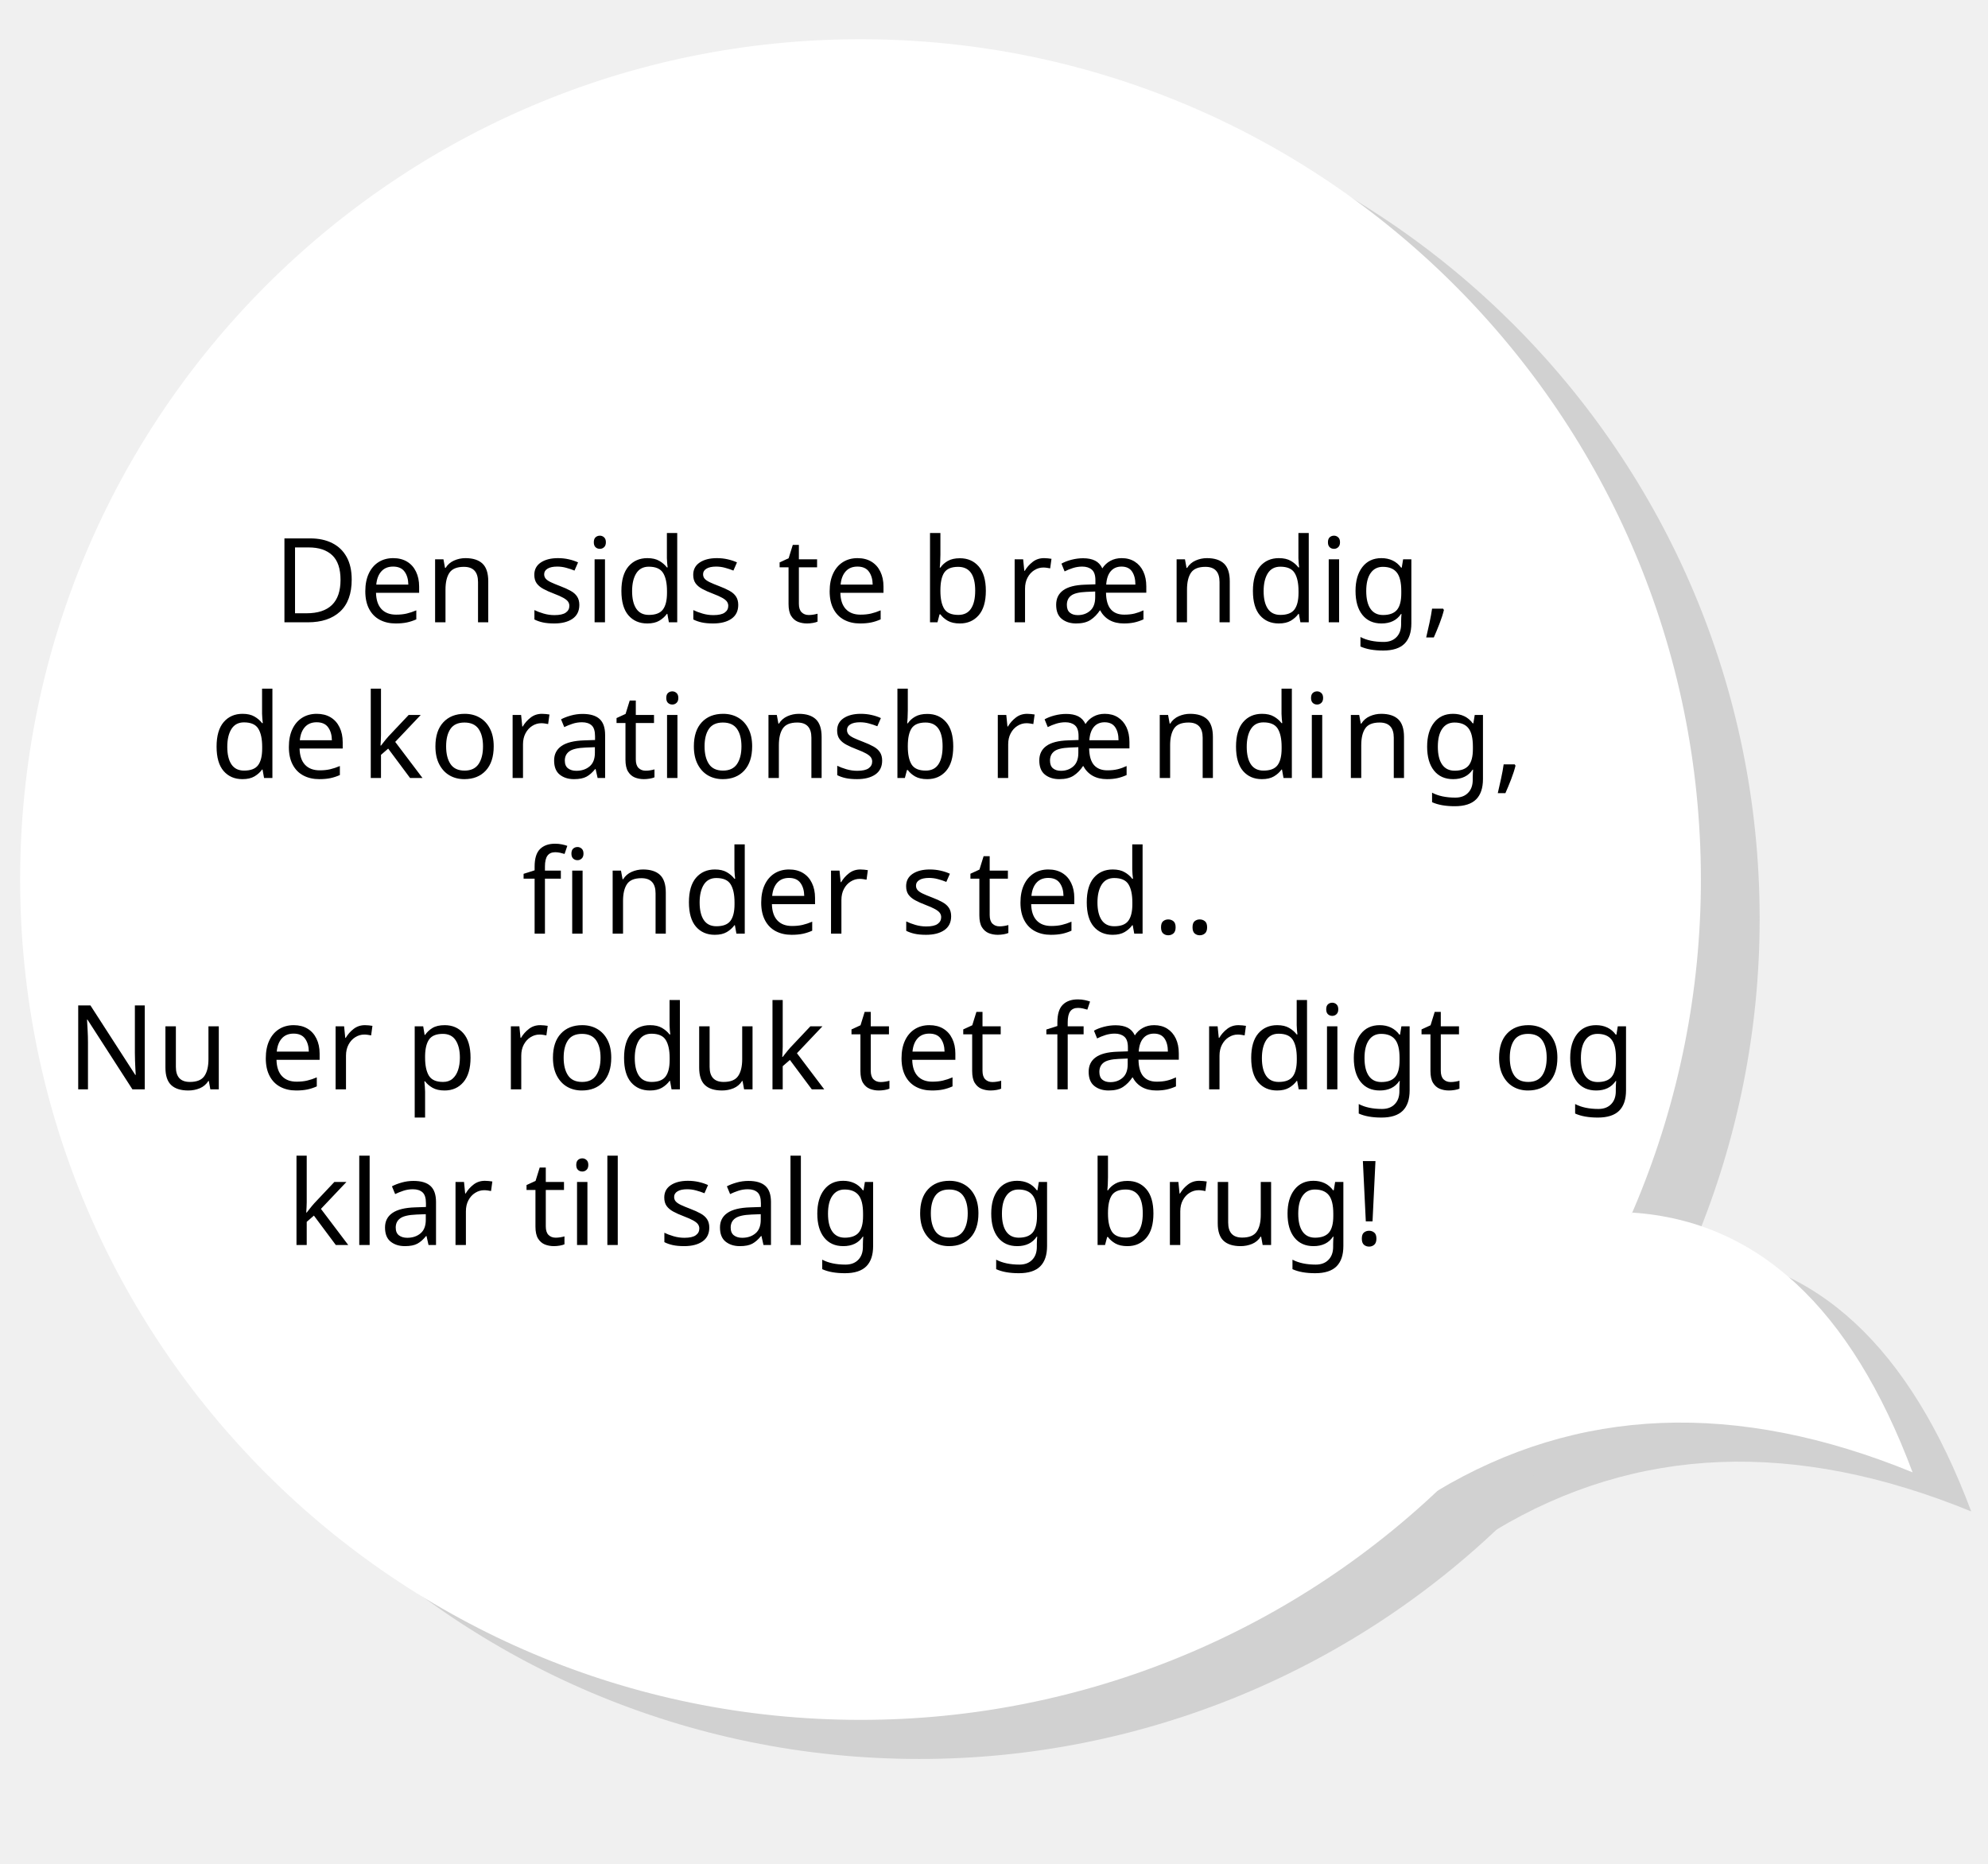
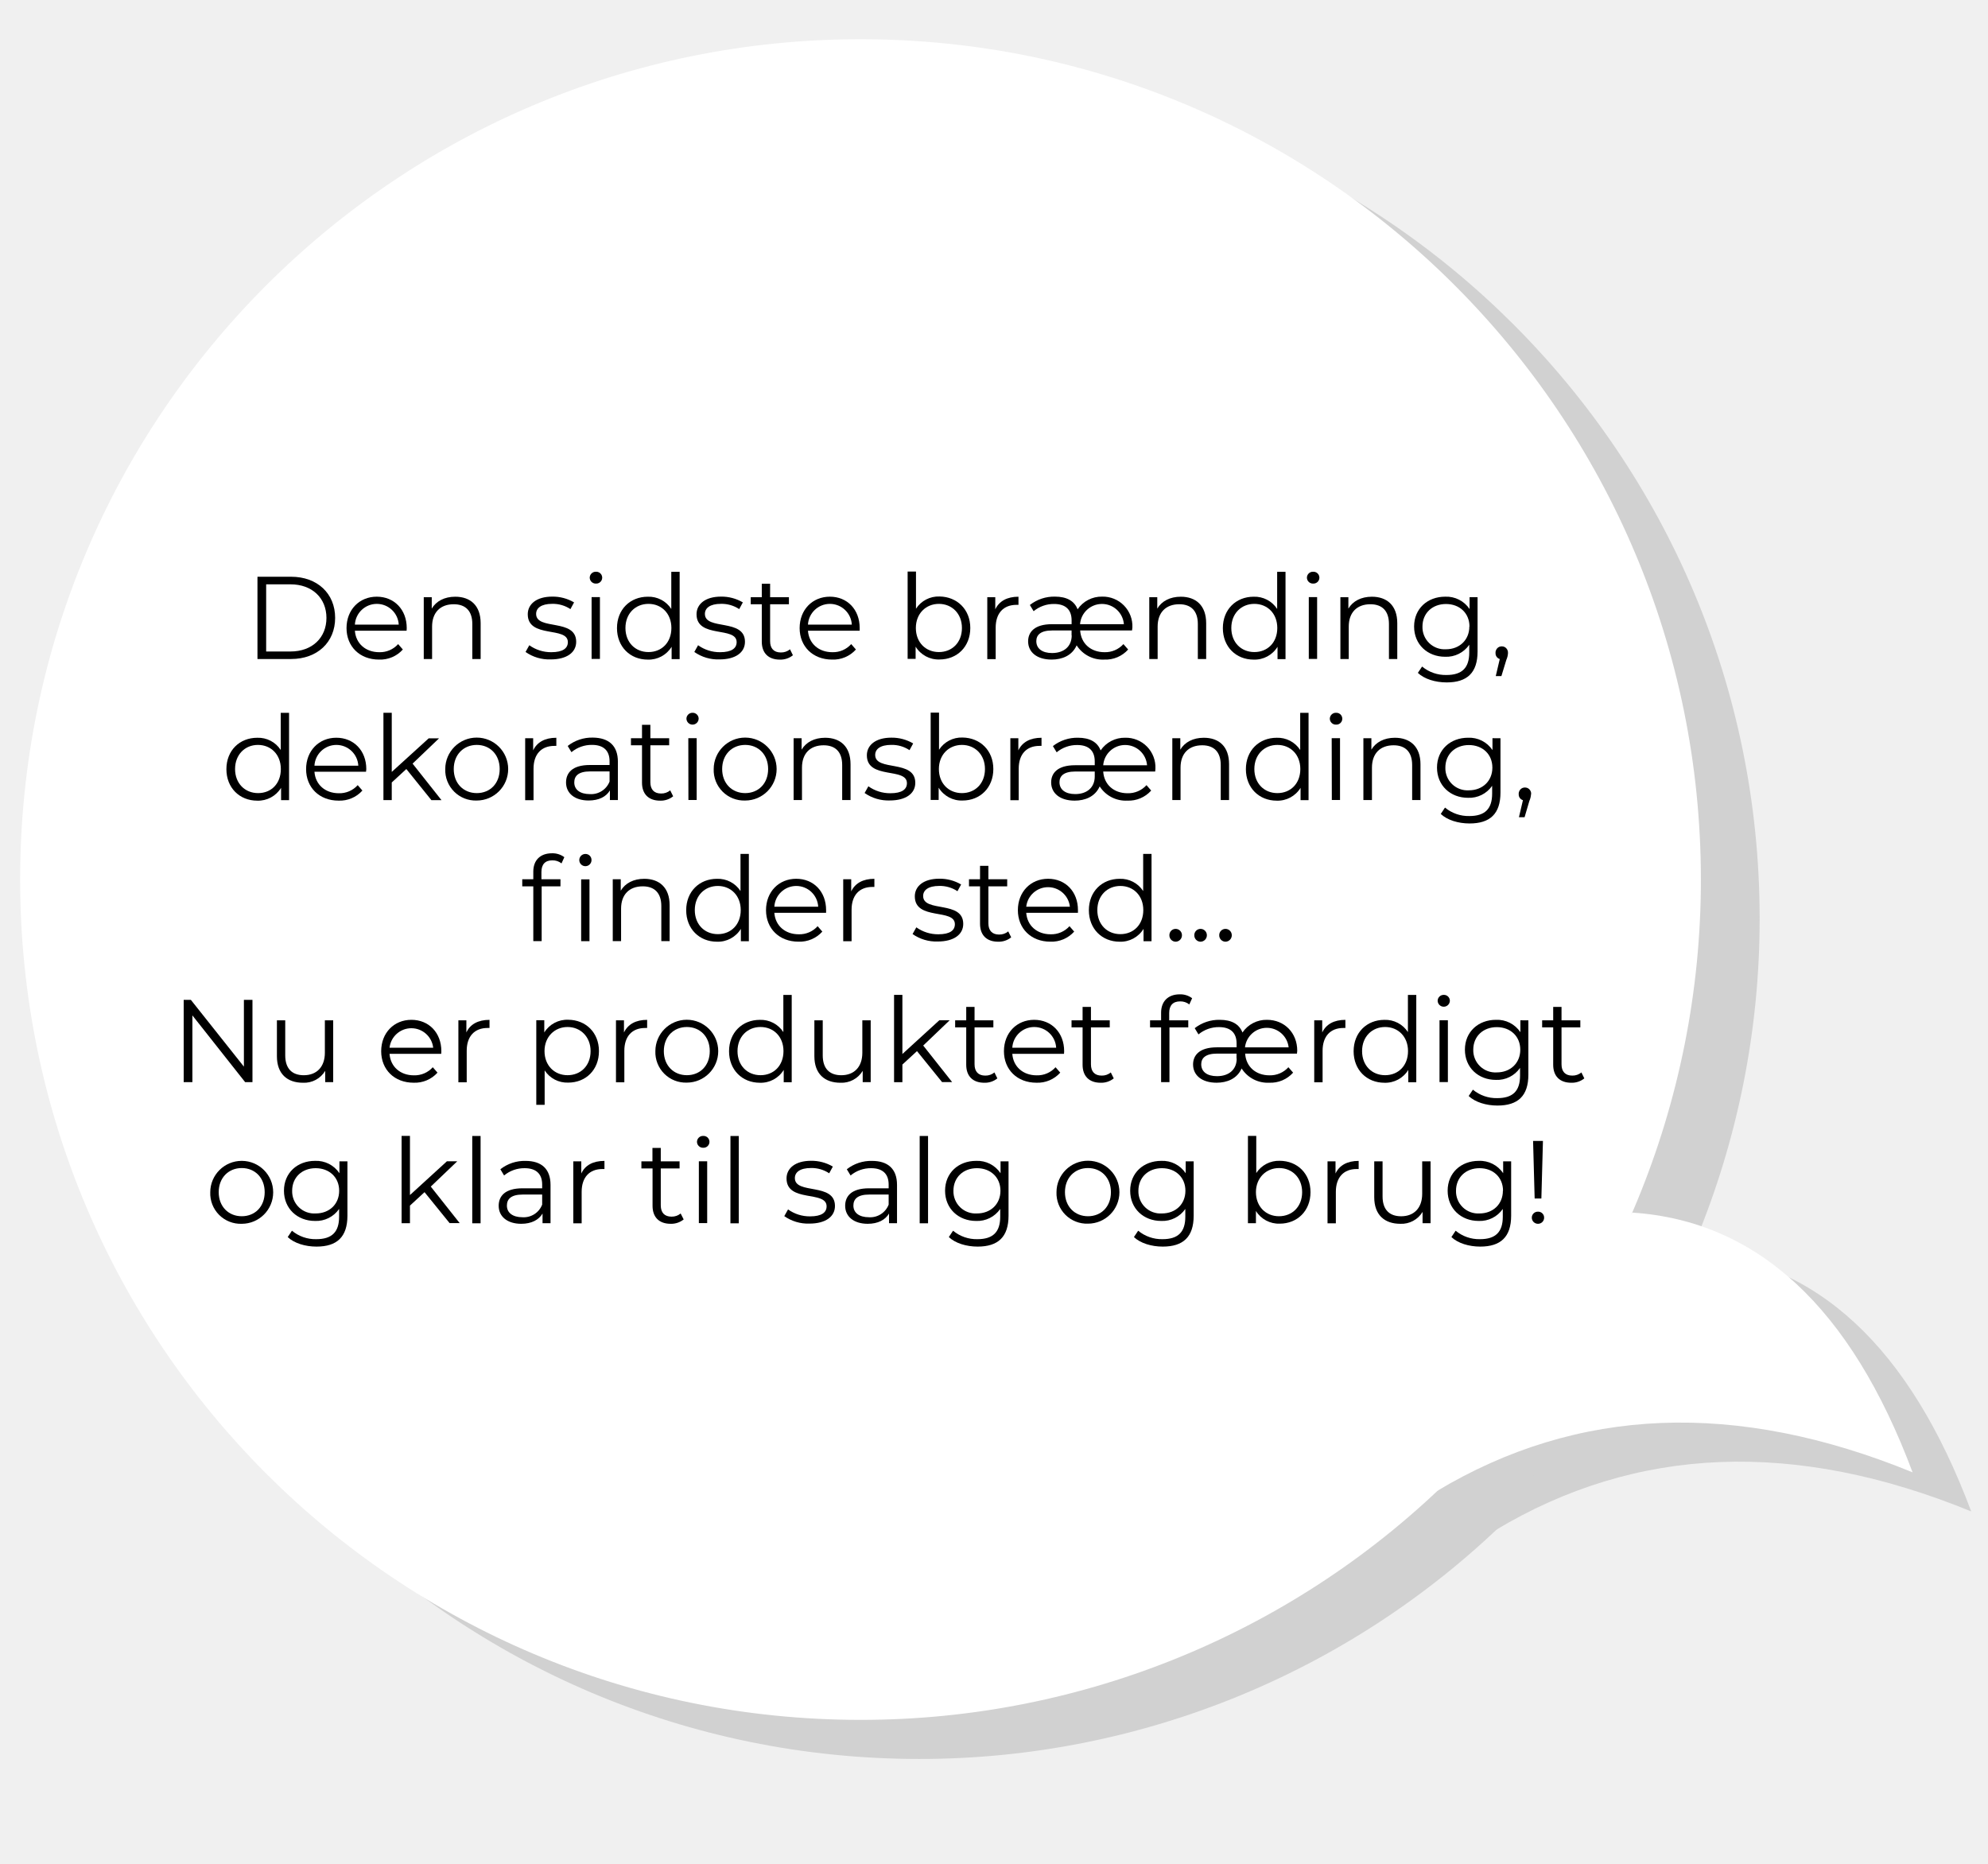
<svg xmlns="http://www.w3.org/2000/svg" id="Layer_1" data-name="Layer 1" width="592" height="555" viewBox="0 0 592 555">
-   <defs>
-     <style>
-       .cls-1 {
-         fill: #d1d1d1;
-       }
- 
-       .cls-2 {
-         fill: #fff;
-       }
- 
-       .cls-3 {
-         font-size: 35px;
-         font-family: Montserrat-Regular, Montserrat;
-       }
- 
-       .cls-4 {
-         letter-spacing: -0.02em;
-       }
- 
-       .cls-5 {
-         letter-spacing: -0.01em;
-       }
- 
-       .cls-6 {
-         letter-spacing: 0em;
-       }
- 
-       .cls-7 {
-         letter-spacing: -0.02em;
-       }
- 
-       .cls-8 {
-         letter-spacing: -0.01em;
-       }
- 
-       .cls-9 {
-         letter-spacing: 0em;
-       }
- 
-       .cls-10 {
-         letter-spacing: -0.01em;
-       }
- 
-       .cls-11 {
-         letter-spacing: 0em;
-       }
- 
-       .cls-12 {
-         letter-spacing: -0.02em;
-       }
- 
-       .cls-13 {
-         letter-spacing: -0.01em;
-       }
-     </style>
-   </defs>
  <g>
    <g>
-       <path class="cls-1" d="M524,273.55A250.07,250.07,0,0,1,273.72,523.78c-138.2,0-250.23-112-250.23-250.23s112-250.24,250.23-250.24S524,135.35,524,273.55Z" />
-       <path class="cls-1" d="M587,450.07q-27.54-73.6-83.47-77.35l-58.31,83Q508.24,417.84,587,450.07Z" />
+       <path d="M524,273.55A250.07,250.07,0,0,1,273.72,523.78c-138.2,0-250.23-112-250.23-250.23s112-250.24,250.23-250.24S524,135.35,524,273.55Z" fill="#d1d1d1" />
+       <path d="M587,450.07q-27.54-73.6-83.47-77.35l-58.31,83Q508.24,417.84,587,450.07Z" fill="#d1d1d1" />
    </g>
    <g>
-       <path class="cls-2" d="M506.5,261.91A250.07,250.07,0,0,1,256.27,512.14C118.07,512.14,6,400.11,6,261.91s112-250.23,250.24-250.23S506.5,123.71,506.5,261.91Z" />
-       <path class="cls-2" d="M569.54,438.43q-27.54-73.6-83.46-77.35l-58.32,83Q490.78,406.2,569.54,438.43Z" />
+       <path d="M506.5,261.91A250.07,250.07,0,0,1,256.27,512.14C118.07,512.14,6,400.11,6,261.91s112-250.23,250.24-250.23S506.5,123.71,506.5,261.91Z" fill="#fff" />
+       <path d="M569.54,438.43q-27.54-73.6-83.46-77.35l-58.32,83Q490.78,406.2,569.54,438.43Z" fill="#fff" />
    </g>
  </g>
-   <text class="cls-3" transform="translate(81.31 185.31)">Den sids<tspan class="cls-4" x="150.29" y="0">t</tspan>
-     <tspan x="163.83" y="0">e b</tspan>
-     <tspan class="cls-5" x="217.87" y="0">r</tspan>
-     <tspan x="231.59" y="0">æ</tspan>
-     <tspan class="cls-6" x="266.1" y="0">n</tspan>
-     <tspan x="289.87" y="0">dig,</tspan>
-     <tspan x="-18.74" y="46.36">de</tspan>
-     <tspan class="cls-7" x="26.13" y="46.36">k</tspan>
-     <tspan x="46.43" y="46.36">o</tspan>
-     <tspan class="cls-8" x="68.37" y="46.36">r</tspan>
-     <tspan x="82.09" y="46.36">ationsb</tspan>
-     <tspan class="cls-5" x="212.85" y="46.36">r</tspan>
-     <tspan x="226.57" y="46.36">æ</tspan>
-     <tspan class="cls-6" x="261.08" y="46.36">n</tspan>
-     <tspan class="cls-9" x="284.84" y="46.36">di</tspan>
-     <tspan class="cls-6" x="317.99" y="46.36">n</tspan>
-     <tspan class="cls-9" x="341.75" y="46.36">g,</tspan>
-     <tspan x="74.08" y="92.71">fi</tspan>
-     <tspan class="cls-6" x="98.16" y="92.71">n</tspan>
-     <tspan class="cls-9" x="121.92" y="92.71">der s</tspan>
-     <tspan class="cls-4" x="207.11" y="92.71">t</tspan>
-     <tspan x="220.65" y="92.71">ed..</tspan>
-     <tspan x="-61.41" y="139.07">Nu er p</tspan>
-     <tspan class="cls-10" x="67.85" y="139.07">r</tspan>
-     <tspan class="cls-11" x="81.43" y="139.07">oduk</tspan>
-     <tspan class="cls-12" x="171.69" y="139.07">t</tspan>
-     <tspan x="185.23" y="139.07">et </tspan>
-     <tspan class="cls-13" x="229.75" y="139.07">f</tspan>
-     <tspan x="241.27" y="139.07">æ</tspan>
-     <tspan class="cls-10" x="275.78" y="139.07">r</tspan>
-     <tspan x="289.36" y="139.07">digt og</tspan>
-     <tspan x="4.01" y="185.42">klar til salg og brug!</tspan>
-   </text>
+   <g>
+     <path d="M76.67,171.74h10c7.84,0,13.13,5,13.13,12.25s-5.29,12.25-13.13,12.25h-10ZM86.5,194c6.51,0,10.71-4.13,10.71-10S93,174,86.5,174H79.26v20Z" />
+     <path d="M121.08,187.81h-15.4c.28,3.85,3.22,6.4,7.24,6.4a7.25,7.25,0,0,0,5.64-2.41l1.4,1.61a9.05,9.05,0,0,1-7.1,3c-5.75,0-9.67-3.92-9.67-9.38s3.82-9.35,9-9.35,8.93,3.82,8.93,9.35C121.12,187.25,121.08,187.53,121.08,187.81ZM105.68,186h13.06a6.54,6.54,0,0,0-13.06,0Z" />
+     <path d="M143.13,185.57v10.67h-2.48V185.81c0-3.88-2-5.88-5.53-5.88-4,0-6.45,2.45-6.45,6.65v9.66h-2.48V177.83h2.38v3.4c1.33-2.24,3.81-3.54,7-3.54C140.05,177.69,143.13,180.28,143.13,185.57Z" />
+     <path d="M156.5,194.14l1.12-2a11.07,11.07,0,0,0,6.54,2.07c3.5,0,4.94-1.19,4.94-3,0-4.8-11.94-1-11.94-8.3,0-3,2.59-5.25,7.28-5.25a12.48,12.48,0,0,1,6.51,1.72l-1.08,2a9.45,9.45,0,0,0-5.43-1.57c-3.32,0-4.79,1.29-4.79,3,0,5,11.93,1.23,11.93,8.3,0,3.18-2.8,5.25-7.59,5.25A12.24,12.24,0,0,1,156.5,194.14Z" />
+     <path d="M175.61,172a1.79,1.79,0,0,1,1.82-1.75,1.77,1.77,0,1,1,0,3.53A1.79,1.79,0,0,1,175.61,172Zm.56,5.81h2.48v18.41h-2.48Z" />
+     <path d="M202.39,170.27v26H200V192.6a8,8,0,0,1-7.1,3.82c-5.25,0-9.17-3.82-9.17-9.38s3.92-9.35,9.17-9.35a8,8,0,0,1,7,3.64V170.27ZM199.93,187c0-4.31-2.93-7.18-6.82-7.18s-6.86,2.87-6.86,7.18,2.94,7.17,6.86,7.17S199.93,191.34,199.93,187Z" />
+     <path d="M206.76,194.14l1.12-2a11.07,11.07,0,0,0,6.54,2.07c3.5,0,4.94-1.19,4.94-3,0-4.8-11.94-1-11.94-8.3,0-3,2.59-5.25,7.28-5.25a12.48,12.48,0,0,1,6.51,1.72l-1.08,2a9.45,9.45,0,0,0-5.43-1.57c-3.32,0-4.79,1.29-4.79,3,0,5,11.93,1.23,11.93,8.3,0,3.18-2.8,5.25-7.59,5.25A12.24,12.24,0,0,1,206.76,194.14Z" />
+     <path d="M236.12,195.12a5.89,5.89,0,0,1-3.88,1.3c-3.47,0-5.39-2-5.39-5.36V179.93h-3.29v-2.1h3.29v-4h2.48v4h5.6v2.1h-5.6v11c0,2.17,1.12,3.36,3.19,3.36a4.12,4.12,0,0,0,2.73-.94Z" />
+     <path d="M256,187.81H240.6c.28,3.85,3.22,6.4,7.25,6.4a7.24,7.24,0,0,0,5.63-2.41l1.4,1.61a9.05,9.05,0,0,1-7.1,3c-5.74,0-9.66-3.92-9.66-9.38s3.81-9.35,9-9.35S256,181.51,256,187C256,187.25,256,187.53,256,187.81ZM240.6,186h13.06a6.54,6.54,0,0,0-13.06,0Z" />
+     <path d="M288.94,187c0,5.56-3.92,9.38-9.17,9.38a8,8,0,0,1-7.11-3.82v3.64h-2.38v-26h2.49v11.06a8,8,0,0,1,7-3.64C285,177.69,288.94,181.47,288.94,187Zm-2.49,0c0-4.31-3-7.18-6.86-7.18s-6.86,2.87-6.86,7.18,2.94,7.17,6.86,7.17S286.45,191.34,286.45,187Z" />
+     <path d="M303.29,177.69v2.42c-.21,0-.42,0-.6,0-3.85,0-6.19,2.45-6.19,6.79v9.38H294V177.83h2.38v3.61C297.55,179,299.89,177.69,303.29,177.69Z" />
+     <path d="M337.1,187.74H321.66c.25,3.88,3.15,6.47,7.25,6.47a7.29,7.29,0,0,0,5.63-2.41l1.41,1.61a9,9,0,0,1-7.11,3,9.22,9.22,0,0,1-8.23-4.24c-1.36,3.08-4.37,4.24-7.45,4.24-4.38,0-7-2.21-7-5.43,0-2.69,1.82-5.11,7.11-5.11h5.84v-1.15c0-3.15-1.78-4.87-5.21-4.87A9.4,9.4,0,0,0,307.8,182l-1.12-1.85a11.72,11.72,0,0,1,7.46-2.49c3.53,0,5.81,1.3,6.75,3.78a8.64,8.64,0,0,1,7.32-3.78,8.81,8.81,0,0,1,9,9.21A7.31,7.31,0,0,1,337.1,187.74Zm-18,1.47v-1.47h-5.77c-3.54,0-4.73,1.4-4.73,3.18,0,2.21,1.75,3.54,4.69,3.54C316.87,194.46,319.14,192.46,319.14,189.21Zm2.52-3.33h13.06a6.55,6.55,0,0,0-13.06,0Z" />
+     <path d="M359.18,185.57v10.67H356.7V185.81c0-3.88-2-5.88-5.53-5.88-4,0-6.44,2.45-6.44,6.65v9.66h-2.49V177.83h2.38v3.4c1.33-2.24,3.82-3.54,7-3.54C356.1,177.69,359.18,180.28,359.18,185.57Z" />
+     <path d="M382.81,170.27v26h-2.38V192.6a8,8,0,0,1-7.11,3.82c-5.25,0-9.17-3.82-9.17-9.38s3.92-9.35,9.17-9.35a8,8,0,0,1,7,3.64V170.27ZM380.36,187c0-4.31-2.94-7.18-6.83-7.18s-6.86,2.87-6.86,7.18,2.94,7.17,6.86,7.17S380.36,191.34,380.36,187Z" />
+     <path d="M389.18,172a1.79,1.79,0,0,1,1.82-1.75,1.77,1.77,0,1,1,0,3.53A1.79,1.79,0,0,1,389.18,172Zm.56,5.81h2.48v18.41h-2.48Z" />
+     <path d="M416.09,185.57v10.67h-2.48V185.81c0-3.88-2-5.88-5.53-5.88-4,0-6.44,2.45-6.44,6.65v9.66h-2.49V177.83h2.38v3.4c1.33-2.24,3.82-3.54,7-3.54C413,177.69,416.09,180.28,416.09,185.57Z" />
+     <path d="M440,177.83V194c0,6.34-3.11,9.21-9.2,9.21-3.36,0-6.65-1-8.58-2.84l1.26-1.89a10.94,10.94,0,0,0,7.25,2.52c4.65,0,6.79-2.13,6.79-6.68V192a8.28,8.28,0,0,1-7.18,3.57c-5.25,0-9.24-3.67-9.24-9s4-8.89,9.24-8.89a8.3,8.3,0,0,1,7.28,3.68v-3.54Zm-2.41,8.75c0-4-2.94-6.72-7-6.72s-7,2.73-7,6.72a6.59,6.59,0,0,0,7,6.76C434.61,193.34,437.55,190.57,437.55,186.58Z" />
+     <path d="M449.06,194.49a5.69,5.69,0,0,1-.49,2l-1.47,4.83h-1.68l1.19-5.07a1.78,1.78,0,0,1-1.26-1.79,1.86,1.86,0,1,1,3.71,0Z" />
+     <path d="M86.08,212.27v26H83.7V234.6a8,8,0,0,1-7.1,3.82c-5.26,0-9.18-3.82-9.18-9.38s3.92-9.35,9.18-9.35a8,8,0,0,1,7,3.64V212.27ZM83.63,229c0-4.31-2.94-7.18-6.82-7.18S70,224.73,70,229s2.93,7.17,6.86,7.17S83.63,233.34,83.63,229Z" />
+     <path d="M109,229.81H93.64c.28,3.85,3.22,6.4,7.24,6.4a7.25,7.25,0,0,0,5.64-2.41l1.4,1.61a9.05,9.05,0,0,1-7.1,3c-5.75,0-9.67-3.92-9.67-9.38s3.82-9.35,9-9.35,8.93,3.82,8.93,9.35C109.08,229.25,109,229.53,109,229.81ZM93.64,228H106.7a6.54,6.54,0,0,0-13.06,0Z" />
+     <path d="M121,229l-4.34,4v5.25h-2.48v-26h2.48v17.61l11-10h3.08l-7.88,7.53,8.61,10.88h-3Z" />
+     <path d="M132.59,229a9.37,9.37,0,1,1,9.39,9.38A9.06,9.06,0,0,1,132.59,229Zm16.21,0c0-4.31-2.9-7.18-6.82-7.18s-6.86,2.87-6.86,7.18,2.93,7.17,6.86,7.17S148.8,233.34,148.8,229Z" />
+     <path d="M165.67,219.69v2.42c-.21,0-.42,0-.59,0-3.86,0-6.2,2.45-6.2,6.79v9.38h-2.49V219.83h2.38v3.61C159.93,221,162.27,219.69,165.67,219.69Z" />
+     <path d="M184,226.83v11.41h-2.38v-2.87c-1.12,1.89-3.29,3-6.34,3-4.16,0-6.72-2.17-6.72-5.36,0-2.83,1.82-5.21,7.11-5.21h5.85v-1.12c0-3.15-1.79-4.87-5.22-4.87a9.4,9.4,0,0,0-6.13,2.17l-1.12-1.85a11.68,11.68,0,0,1,7.49-2.49C181.32,219.69,184,222.07,184,226.83Zm-2.48,5.88v-3h-5.78c-3.57,0-4.73,1.4-4.73,3.29,0,2.14,1.72,3.47,4.66,3.47A5.9,5.9,0,0,0,181.53,232.71Z" />
+     <path d="M200.46,237.12a5.89,5.89,0,0,1-3.88,1.3c-3.47,0-5.4-2-5.4-5.36V221.93h-3.29v-2.1h3.29v-4h2.49v4h5.6v2.1h-5.6v11c0,2.17,1.12,3.36,3.18,3.36a4.1,4.1,0,0,0,2.73-.94Z" />
+     <path d="M204.41,214a1.79,1.79,0,0,1,1.82-1.75,1.76,1.76,0,0,1,1.82,1.71,1.82,1.82,0,0,1-3.64,0Zm.56,5.81h2.49v18.41H205Z" />
+     <path d="M212.53,229a9.37,9.37,0,1,1,9.38,9.38A9.06,9.06,0,0,1,212.53,229Zm16.21,0c0-4.31-2.91-7.18-6.83-7.18s-6.86,2.87-6.86,7.18,2.94,7.17,6.86,7.17S228.74,233.34,228.74,229Z" />
+     <path d="M253.28,227.57v10.67h-2.49V227.81c0-3.88-2-5.88-5.53-5.88-4,0-6.44,2.45-6.44,6.65v9.66h-2.49V219.83h2.38v3.4c1.33-2.24,3.82-3.54,7-3.54C250.2,219.69,253.28,222.28,253.28,227.57Z" />
+     <path d="M257.47,236.14l1.12-2a11.1,11.1,0,0,0,6.55,2.07c3.5,0,4.93-1.19,4.93-3,0-4.8-11.93-1-11.93-8.3,0-3,2.59-5.25,7.28-5.25a12.48,12.48,0,0,1,6.51,1.72l-1.09,2a9.42,9.42,0,0,0-5.42-1.57c-3.33,0-4.8,1.29-4.8,3,0,5,11.94,1.23,11.94,8.3,0,3.18-2.8,5.25-7.6,5.25A12.29,12.29,0,0,1,257.47,236.14Z" />
+     <path d="M295.8,229c0,5.56-3.92,9.38-9.17,9.38a8,8,0,0,1-7.11-3.82v3.64h-2.38v-26h2.49v11.06a8,8,0,0,1,7-3.64C291.88,219.69,295.8,223.47,295.8,229Zm-2.49,0c0-4.31-3-7.18-6.86-7.18s-6.86,2.87-6.86,7.18,2.94,7.17,6.86,7.17S293.31,233.34,293.31,229Z" />
+     <path d="M310.15,219.69v2.42c-.21,0-.42,0-.6,0-3.85,0-6.19,2.45-6.19,6.79v9.38h-2.49V219.83h2.38v3.61C304.41,221,306.75,219.69,310.15,219.69Z" />
+     <path d="M344,229.74H328.52c.25,3.88,3.15,6.47,7.25,6.47a7.32,7.32,0,0,0,5.64-2.41l1.4,1.61a9,9,0,0,1-7.11,3,9.22,9.22,0,0,1-8.23-4.24c-1.36,3.08-4.37,4.24-7.45,4.24-4.38,0-7-2.21-7-5.43,0-2.69,1.82-5.11,7.11-5.11H326v-1.15c0-3.15-1.78-4.87-5.21-4.87a9.4,9.4,0,0,0-6.13,2.17l-1.12-1.85a11.72,11.72,0,0,1,7.46-2.49c3.53,0,5.81,1.3,6.75,3.78a8.64,8.64,0,0,1,7.32-3.78,8.81,8.81,0,0,1,9,9.21A5.6,5.6,0,0,1,344,229.74Zm-18,1.47v-1.47h-5.77c-3.54,0-4.73,1.4-4.73,3.18,0,2.21,1.75,3.54,4.69,3.54C323.73,236.46,326,234.46,326,231.21Zm2.52-3.33h13.06a6.55,6.55,0,0,0-13.06,0Z" />
+     <path d="M366,227.57v10.67h-2.48V227.81c0-3.88-2-5.88-5.53-5.88-4,0-6.44,2.45-6.44,6.65v9.66H349.1V219.83h2.38v3.4c1.33-2.24,3.82-3.54,7-3.54C363,219.69,366,222.28,366,227.57Z" />
+     <path d="M389.67,212.27v26h-2.38V234.6a8,8,0,0,1-7.11,3.82c-5.25,0-9.17-3.82-9.17-9.38s3.92-9.35,9.17-9.35a8,8,0,0,1,7,3.64V212.27ZM387.22,229c0-4.31-2.94-7.18-6.83-7.18s-6.86,2.87-6.86,7.18,2.94,7.17,6.86,7.17S387.22,233.34,387.22,229Z" />
+     <path d="M396,214a1.79,1.79,0,0,1,1.82-1.75,1.77,1.77,0,1,1,0,3.53A1.79,1.79,0,0,1,396,214Zm.56,5.81h2.48v18.41H396.6Z" />
+     <path d="M423,227.57v10.67h-2.48V227.81c0-3.88-2-5.88-5.53-5.88-4,0-6.44,2.45-6.44,6.65v9.66H406V219.83h2.38v3.4c1.33-2.24,3.82-3.54,7-3.54C419.87,219.69,423,222.28,423,227.57Z" />
+     <path d="M446.82,219.83V236c0,6.34-3.11,9.21-9.2,9.21-3.36,0-6.65-1-8.58-2.84l1.26-1.89a10.94,10.94,0,0,0,7.25,2.52c4.65,0,6.79-2.13,6.79-6.68V234a8.28,8.28,0,0,1-7.18,3.57c-5.25,0-9.24-3.67-9.24-9s4-8.89,9.24-8.89a8.3,8.3,0,0,1,7.28,3.68v-3.54Zm-2.41,8.75c0-4-2.94-6.72-7-6.72s-7,2.73-7,6.72a6.59,6.59,0,0,0,7,6.76C441.47,235.34,444.41,232.57,444.41,228.58Z" />
+     <path d="M455.92,236.49a5.69,5.69,0,0,1-.49,2L454,243.35h-1.68l1.19-5.07a1.78,1.78,0,0,1-1.26-1.79,1.86,1.86,0,1,1,3.71,0Z" />
+     <path d="M164.38,254.09a5.83,5.83,0,0,1,3.67,1.16l-.84,1.85a4.24,4.24,0,0,0-2.73-.91c-2.13,0-3.25,1.19-3.25,3.47v2.17h5.67v2.1h-5.6v16.31h-2.49V263.93h-3.29v-2.1h3.29v-2.28C158.81,256.26,160.77,254.09,164.38,254.09ZM176.14,256a1.82,1.82,0,1,1-1.82-1.71A1.78,1.78,0,0,1,176.14,256Zm-3.08,5.85h2.48v18.41h-2.48Z" />
+     <path d="M199.41,269.57v10.67h-2.48V269.81c0-3.88-2-5.88-5.53-5.88-4,0-6.45,2.45-6.45,6.65v9.66h-2.48V261.83h2.38v3.4c1.33-2.24,3.82-3.54,7-3.54C196.33,261.69,199.41,264.28,199.41,269.57Z" />
+     <path d="M223,254.27v26h-2.38V276.6a8,8,0,0,1-7.11,3.82c-5.25,0-9.17-3.82-9.17-9.38s3.92-9.35,9.17-9.35a8,8,0,0,1,7,3.64V254.27ZM220.58,271c0-4.31-2.93-7.18-6.82-7.18s-6.86,2.87-6.86,7.18,2.94,7.17,6.86,7.17S220.58,275.34,220.58,271Z" />
+     <path d="M246,271.81H230.59c.28,3.85,3.22,6.4,7.25,6.4a7.26,7.26,0,0,0,5.64-2.41l1.4,1.61a9.07,9.07,0,0,1-7.11,3c-5.74,0-9.66-3.92-9.66-9.38s3.81-9.35,9-9.35S246,265.51,246,271C246,271.25,246,271.53,246,271.81ZM230.59,270h13.06a6.54,6.54,0,0,0-13.06,0Z" />
+     <path d="M260.38,261.69v2.42c-.21,0-.42,0-.59,0-3.86,0-6.2,2.45-6.2,6.79v9.38H251.1V261.83h2.38v3.61C254.64,263,257,261.69,260.38,261.69Z" />
+     <path d="M271.75,278.14l1.12-2a11.1,11.1,0,0,0,6.55,2.07c3.5,0,4.93-1.19,4.93-3,0-4.8-11.93-1-11.93-8.3,0-3,2.59-5.25,7.28-5.25a12.48,12.48,0,0,1,6.51,1.72l-1.09,2a9.42,9.42,0,0,0-5.42-1.57c-3.33,0-4.8,1.29-4.8,3,0,5,11.94,1.23,11.94,8.3,0,3.18-2.8,5.25-7.6,5.25A12.29,12.29,0,0,1,271.75,278.14Z" />
+     <path d="M301.12,279.12a5.9,5.9,0,0,1-3.89,1.3c-3.46,0-5.39-2-5.39-5.36V263.93h-3.29v-2.1h3.29v-4h2.49v4h5.6v2.1h-5.6v11c0,2.17,1.12,3.36,3.18,3.36a4.1,4.1,0,0,0,2.73-.94Z" />
+     <path d="M321,271.81H305.6c.28,3.85,3.22,6.4,7.24,6.4a7.26,7.26,0,0,0,5.64-2.41l1.4,1.61a9.07,9.07,0,0,1-7.11,3c-5.74,0-9.66-3.92-9.66-9.38s3.82-9.35,9-9.35S321,265.51,321,271C321,271.25,321,271.53,321,271.81ZM305.6,270h13a6.54,6.54,0,0,0-13,0Z" />
+     <path d="M342.91,254.27v26h-2.38V276.6a8,8,0,0,1-7.11,3.82c-5.25,0-9.17-3.82-9.17-9.38s3.92-9.35,9.17-9.35a8,8,0,0,1,7,3.64V254.27ZM340.46,271c0-4.31-2.94-7.18-6.83-7.18s-6.86,2.87-6.86,7.18,2.94,7.17,6.86,7.17S340.46,275.34,340.46,271Z" />
+     <path d="M348.23,278.49a1.85,1.85,0,0,1,1.85-1.89,1.88,1.88,0,0,1,1.89,1.89,1.91,1.91,0,0,1-1.89,1.93A1.88,1.88,0,0,1,348.23,278.49Z" />
+     <path d="M355.65,278.49a1.85,1.85,0,0,1,1.85-1.89,1.88,1.88,0,0,1,1.89,1.89,1.91,1.91,0,0,1-1.89,1.93A1.88,1.88,0,0,1,355.65,278.49Z" />
+     <path d="M363.07,278.49a1.85,1.85,0,0,1,1.85-1.89,1.88,1.88,0,0,1,1.89,1.89,1.91,1.91,0,0,1-1.89,1.93A1.88,1.88,0,0,1,363.07,278.49Z" />
+     <path d="M75.18,297.74v24.5H73L57.29,302.36v19.88H54.7v-24.5h2.14l15.79,19.88V297.74Z" />
+     <path d="M99.22,303.83v18.41H96.84v-3.36a7.31,7.31,0,0,1-6.61,3.54c-4.69,0-7.77-2.63-7.77-7.91V303.83h2.48v10.43c0,3.92,2,5.92,5.53,5.92,3.85,0,6.27-2.49,6.27-6.69v-9.66Z" />
+     <path d="M131.39,313.81H116c.28,3.85,3.22,6.4,7.24,6.4a7.26,7.26,0,0,0,5.64-2.41l1.4,1.61a9.07,9.07,0,0,1-7.11,3c-5.74,0-9.66-3.92-9.66-9.38s3.82-9.35,9-9.35,8.92,3.82,8.92,9.35C131.42,313.25,131.39,313.53,131.39,313.81ZM116,312h13a6.54,6.54,0,0,0-13,0Z" />
+     <path d="M145.77,303.69v2.42c-.21,0-.42,0-.59,0-3.85,0-6.2,2.45-6.2,6.79v9.38H136.5V303.83h2.38v3.61C140,305,142.38,303.69,145.77,303.69Z" />
+     <path d="M178.36,313c0,5.6-3.92,9.38-9.17,9.38a8,8,0,0,1-7-3.64V329H159.7v-25.2h2.38v3.64a8,8,0,0,1,7.11-3.78C174.44,303.69,178.36,307.47,178.36,313Zm-2.49,0c0-4.27-3-7.18-6.86-7.18s-6.86,2.91-6.86,7.18,2.94,7.17,6.86,7.17S175.87,317.34,175.87,313Z" />
+     <path d="M192.71,303.69v2.42c-.21,0-.42,0-.6,0-3.85,0-6.19,2.45-6.19,6.79v9.38h-2.49V303.83h2.38v3.61C187,305,189.31,303.69,192.71,303.69Z" />
+     <path d="M195.16,313a9.36,9.36,0,1,1,9.38,9.38A9.06,9.06,0,0,1,195.16,313Zm16.2,0c0-4.31-2.9-7.18-6.82-7.18s-6.86,2.87-6.86,7.18,2.94,7.17,6.86,7.17S211.36,317.34,211.36,313Z" />
+     <path d="M235.76,296.27v26h-2.38V318.6a8,8,0,0,1-7.11,3.82c-5.25,0-9.17-3.82-9.17-9.38s3.92-9.35,9.17-9.35a8,8,0,0,1,7,3.64V296.27ZM233.31,313c0-4.31-2.94-7.18-6.83-7.18s-6.86,2.87-6.86,7.18,2.94,7.17,6.86,7.17S233.31,317.34,233.31,313Z" />
+     <path d="M259.28,303.83v18.41H256.9v-3.36a7.34,7.34,0,0,1-6.62,3.54c-4.69,0-7.77-2.63-7.77-7.91V303.83H245v10.43c0,3.92,2,5.92,5.53,5.92,3.85,0,6.26-2.49,6.26-6.69v-9.66Z" />
+     <path d="M273.07,313l-4.35,4v5.25h-2.48v-26h2.48v17.61l11-10.05h3.08l-7.88,7.53,8.61,10.88h-3Z" />
+     <path d="M297,321.12a5.89,5.89,0,0,1-3.88,1.3c-3.47,0-5.39-2-5.39-5.36V305.93h-3.3v-2.1h3.3v-4h2.48v4h5.6v2.1h-5.6v11c0,2.17,1.12,3.36,3.19,3.36a4.12,4.12,0,0,0,2.73-.94Z" />
+     <path d="M316.85,313.81h-15.4c.28,3.85,3.22,6.4,7.25,6.4a7.24,7.24,0,0,0,5.63-2.41l1.4,1.61a9.05,9.05,0,0,1-7.1,3c-5.75,0-9.67-3.92-9.67-9.38s3.82-9.35,9-9.35,8.93,3.82,8.93,9.35C316.89,313.25,316.85,313.53,316.85,313.81ZM301.45,312h13.06a6.54,6.54,0,0,0-13.06,0Z" />
+     <path d="M331.66,321.12a5.9,5.9,0,0,1-3.89,1.3c-3.47,0-5.39-2-5.39-5.36V305.93h-3.29v-2.1h3.29v-4h2.49v4h5.6v2.1h-5.6v11c0,2.17,1.12,3.36,3.18,3.36a4.1,4.1,0,0,0,2.73-.94Z" />
+     <path d="M348.17,301.66v2.17h5.68v2.1h-5.6v16.31h-2.49V305.93h-3.29v-2.1h3.29v-2.28c0-3.29,2-5.46,5.57-5.46a5.83,5.83,0,0,1,3.67,1.16l-.84,1.85a4.24,4.24,0,0,0-2.73-.91C349.29,298.19,348.17,299.38,348.17,301.66Z" />
+     <path d="M386.22,313.74H370.79c.24,3.88,3.15,6.47,7.24,6.47a7.32,7.32,0,0,0,5.64-2.41l1.4,1.61a9,9,0,0,1-7.11,3,9.21,9.21,0,0,1-8.22-4.24c-1.37,3.08-4.38,4.24-7.46,4.24-4.38,0-7-2.21-7-5.43,0-2.69,1.82-5.11,7.11-5.11h5.85v-1.15c0-3.15-1.79-4.87-5.22-4.87a9.4,9.4,0,0,0-6.13,2.17l-1.12-1.85a11.72,11.72,0,0,1,7.46-2.49c3.53,0,5.81,1.3,6.76,3.78a8.62,8.62,0,0,1,7.31-3.78c5.15,0,9,3.85,9,9.21A5.6,5.6,0,0,1,386.22,313.74Zm-18,1.47v-1.47h-5.78c-3.54,0-4.73,1.4-4.73,3.18,0,2.21,1.75,3.54,4.7,3.54C366,320.46,368.27,318.46,368.27,315.21Zm2.52-3.33h13a6.54,6.54,0,0,0-13,0Z" />
+     <path d="M400.64,303.69v2.42c-.21,0-.42,0-.6,0-3.85,0-6.19,2.45-6.19,6.79v9.38h-2.49V303.83h2.38v3.61C394.9,305,397.24,303.69,400.64,303.69Z" />
+     <path d="M421.75,296.27v26h-2.38V318.6a8,8,0,0,1-7.11,3.82c-5.25,0-9.17-3.82-9.17-9.38s3.92-9.35,9.17-9.35a8,8,0,0,1,7,3.64V296.27ZM419.29,313c0-4.31-2.93-7.18-6.82-7.18s-6.86,2.87-6.86,7.18,2.94,7.17,6.86,7.17S419.29,317.34,419.29,313Z" />
+     <path d="M428.11,298a1.79,1.79,0,0,1,1.82-1.75,1.76,1.76,0,0,1,1.82,1.71,1.82,1.82,0,0,1-3.64,0Zm.56,5.81h2.49v18.41h-2.49Z" />
+     <path d="M455.13,303.83V320c0,6.34-3.11,9.21-9.2,9.21-3.36,0-6.65-1-8.58-2.84l1.26-1.89a10.94,10.94,0,0,0,7.25,2.52c4.65,0,6.79-2.13,6.79-6.68V318a8.28,8.28,0,0,1-7.18,3.57c-5.25,0-9.24-3.67-9.24-9s4-8.89,9.24-8.89a8.3,8.3,0,0,1,7.28,3.68v-3.54Zm-2.41,8.75c0-4-2.94-6.72-7-6.72s-7,2.73-7,6.72a6.59,6.59,0,0,0,7,6.76C449.78,319.34,452.72,316.57,452.72,312.58Z" />
+     <path d="M471.79,321.12a5.89,5.89,0,0,1-3.88,1.3c-3.47,0-5.39-2-5.39-5.36V305.93h-3.29v-2.1h3.29v-4H465v4h5.6v2.1H465v11c0,2.17,1.12,3.36,3.19,3.36a4.12,4.12,0,0,0,2.73-.94Z" />
+     <path d="M62.61,355A9.37,9.37,0,1,1,72,364.42,9.06,9.06,0,0,1,62.61,355Zm16.21,0c0-4.31-2.91-7.18-6.83-7.18s-6.86,2.87-6.86,7.18,2.94,7.17,6.86,7.17S78.82,359.34,78.82,355Z" />
+     <path d="M103.46,345.83V362c0,6.34-3.12,9.21-9.21,9.21-3.36,0-6.65-1-8.57-2.84l1.26-1.89A10.93,10.93,0,0,0,94.18,369c4.66,0,6.8-2.13,6.8-6.68V360a8.29,8.29,0,0,1-7.18,3.57c-5.25,0-9.24-3.67-9.24-9s4-8.89,9.24-8.89a8.3,8.3,0,0,1,7.28,3.68v-3.54ZM101,354.58c0-4-2.94-6.72-7-6.72s-7,2.73-7,6.72a6.58,6.58,0,0,0,7,6.76C98.1,361.34,101,358.57,101,354.58Z" />
+     <path d="M126.42,355l-4.34,4v5.25h-2.49v-26h2.49v17.61l11-10.05h3.08l-7.88,7.53,8.61,10.88h-3Z" />
+     <path d="M140.63,338.27h2.48v26h-2.48Z" />
+     <path d="M163.94,352.83v11.41h-2.38v-2.87c-1.12,1.89-3.29,3.05-6.34,3.05-4.16,0-6.72-2.17-6.72-5.36,0-2.83,1.82-5.21,7.11-5.21h5.84v-1.12c0-3.15-1.78-4.87-5.21-4.87a9.4,9.4,0,0,0-6.13,2.17L149,348.18a11.68,11.68,0,0,1,7.49-2.49C161.24,345.69,163.94,348.07,163.94,352.83Zm-2.49,5.88v-3h-5.77c-3.57,0-4.73,1.4-4.73,3.29,0,2.14,1.72,3.47,4.66,3.47A5.88,5.88,0,0,0,161.45,358.71Z" />
+     <path d="M180,345.69v2.42c-.21,0-.42,0-.6,0-3.85,0-6.19,2.45-6.19,6.79v9.38h-2.49V345.83h2.38v3.61C174.23,347,176.57,345.69,180,345.69Z" />
+     <path d="M203.59,363.12a5.89,5.89,0,0,1-3.88,1.3c-3.47,0-5.39-2-5.39-5.36V347.93H191v-2.1h3.29v-4h2.48v4h5.6v2.1h-5.6v11c0,2.17,1.12,3.36,3.19,3.36a4.12,4.12,0,0,0,2.73-.94Z" />
+     <path d="M207.55,340a1.79,1.79,0,0,1,1.82-1.75,1.77,1.77,0,1,1,0,3.53A1.79,1.79,0,0,1,207.55,340Zm.56,5.81h2.48v18.41h-2.48Z" />
+     <path d="M217.52,338.27H220v26h-2.49Z" />
+     <path d="M233.55,362.14l1.12-2a11.1,11.1,0,0,0,6.55,2.07c3.5,0,4.93-1.19,4.93-3,0-4.8-11.93-1-11.93-8.3,0-3,2.59-5.25,7.28-5.25a12.48,12.48,0,0,1,6.51,1.72l-1.09,2a9.42,9.42,0,0,0-5.42-1.57c-3.33,0-4.8,1.29-4.8,3,0,5,11.94,1.23,11.94,8.3,0,3.18-2.8,5.25-7.6,5.25A12.29,12.29,0,0,1,233.55,362.14Z" />
+     <path d="M267.12,352.83v11.41h-2.38v-2.87c-1.12,1.89-3.29,3.05-6.34,3.05-4.16,0-6.72-2.17-6.72-5.36,0-2.83,1.82-5.21,7.11-5.21h5.84v-1.12c0-3.15-1.78-4.87-5.21-4.87a9.4,9.4,0,0,0-6.13,2.17l-1.12-1.85a11.68,11.68,0,0,1,7.49-2.49C264.42,345.69,267.12,348.07,267.12,352.83Zm-2.49,5.88v-3h-5.77c-3.57,0-4.73,1.4-4.73,3.29,0,2.14,1.72,3.47,4.66,3.47A5.88,5.88,0,0,0,264.63,358.71Z" />
+     <path d="M273.87,338.27h2.49v26h-2.49Z" />
+     <path d="M300.33,345.83V362c0,6.34-3.11,9.21-9.2,9.21-3.36,0-6.65-1-8.58-2.84l1.26-1.89a10.94,10.94,0,0,0,7.25,2.52c4.65,0,6.79-2.13,6.79-6.68V360a8.28,8.28,0,0,1-7.18,3.57c-5.25,0-9.24-3.67-9.24-9s4-8.89,9.24-8.89a8.3,8.3,0,0,1,7.28,3.68v-3.54Zm-2.41,8.75c0-4-2.94-6.72-7-6.72s-7,2.73-7,6.72a6.59,6.59,0,0,0,7,6.76C295,361.34,297.92,358.57,297.92,354.58Z" />
+     <path d="M314.61,355a9.37,9.37,0,1,1,9.38,9.38A9.06,9.06,0,0,1,314.61,355Zm16.21,0c0-4.31-2.91-7.18-6.83-7.18s-6.86,2.87-6.86,7.18,2.94,7.17,6.86,7.17S330.82,359.34,330.82,355Z" />
+     <path d="M355.46,345.83V362c0,6.34-3.12,9.21-9.21,9.21-3.36,0-6.65-1-8.58-2.84l1.26-1.89a11,11,0,0,0,7.25,2.52c4.66,0,6.79-2.13,6.79-6.68V360a8.26,8.26,0,0,1-7.17,3.57c-5.26,0-9.25-3.67-9.25-9s4-8.89,9.25-8.89a8.3,8.3,0,0,1,7.28,3.68v-3.54ZM353,354.58c0-4-2.94-6.72-7-6.72s-7,2.73-7,6.72a6.58,6.58,0,0,0,7,6.76C350.1,361.34,353,358.57,353,354.58Z" />
+     <path d="M390.25,355c0,5.56-3.92,9.38-9.17,9.38A8,8,0,0,1,374,360.6v3.64h-2.38v-26h2.48v11.06a8.06,8.06,0,0,1,7-3.64C386.33,345.69,390.25,349.47,390.25,355Zm-2.49,0c0-4.31-3-7.18-6.86-7.18S374,350.73,374,355s2.94,7.17,6.86,7.17S387.76,359.34,387.76,355Z" />
+     <path d="M404.59,345.69v2.42c-.21,0-.42,0-.59,0-3.85,0-6.2,2.45-6.2,6.79v9.38h-2.48V345.83h2.38v3.61C398.85,347,401.2,345.69,404.59,345.69Z" />
+     <path d="M426,345.83v18.41h-2.38v-3.36a7.34,7.34,0,0,1-6.62,3.54c-4.69,0-7.77-2.63-7.77-7.91V345.83h2.48v10.43c0,3.92,2,5.92,5.54,5.92,3.84,0,6.26-2.49,6.26-6.69v-9.66Z" />
+     <path d="M450,345.83V362c0,6.34-3.12,9.21-9.21,9.21-3.36,0-6.65-1-8.58-2.84l1.26-1.89a10.94,10.94,0,0,0,7.25,2.52c4.65,0,6.79-2.13,6.79-6.68V360a8.28,8.28,0,0,1-7.18,3.57c-5.25,0-9.24-3.67-9.24-9s4-8.89,9.24-8.89a8.31,8.31,0,0,1,7.29,3.68v-3.54Zm-2.42,8.75c0-4-2.94-6.72-7-6.72s-7,2.73-7,6.72a6.59,6.59,0,0,0,7,6.76C444.6,361.34,447.54,358.57,447.54,354.58Z" />
+     <path d="M456.15,362.6a1.78,1.78,0,0,1,1.85-1.79,1.76,1.76,0,0,1,1.82,1.79,1.81,1.81,0,0,1-1.82,1.82A1.83,1.83,0,0,1,456.15,362.6Zm.38-22.86h2.94L459,356.89H457Z" />
+   </g>
</svg>
